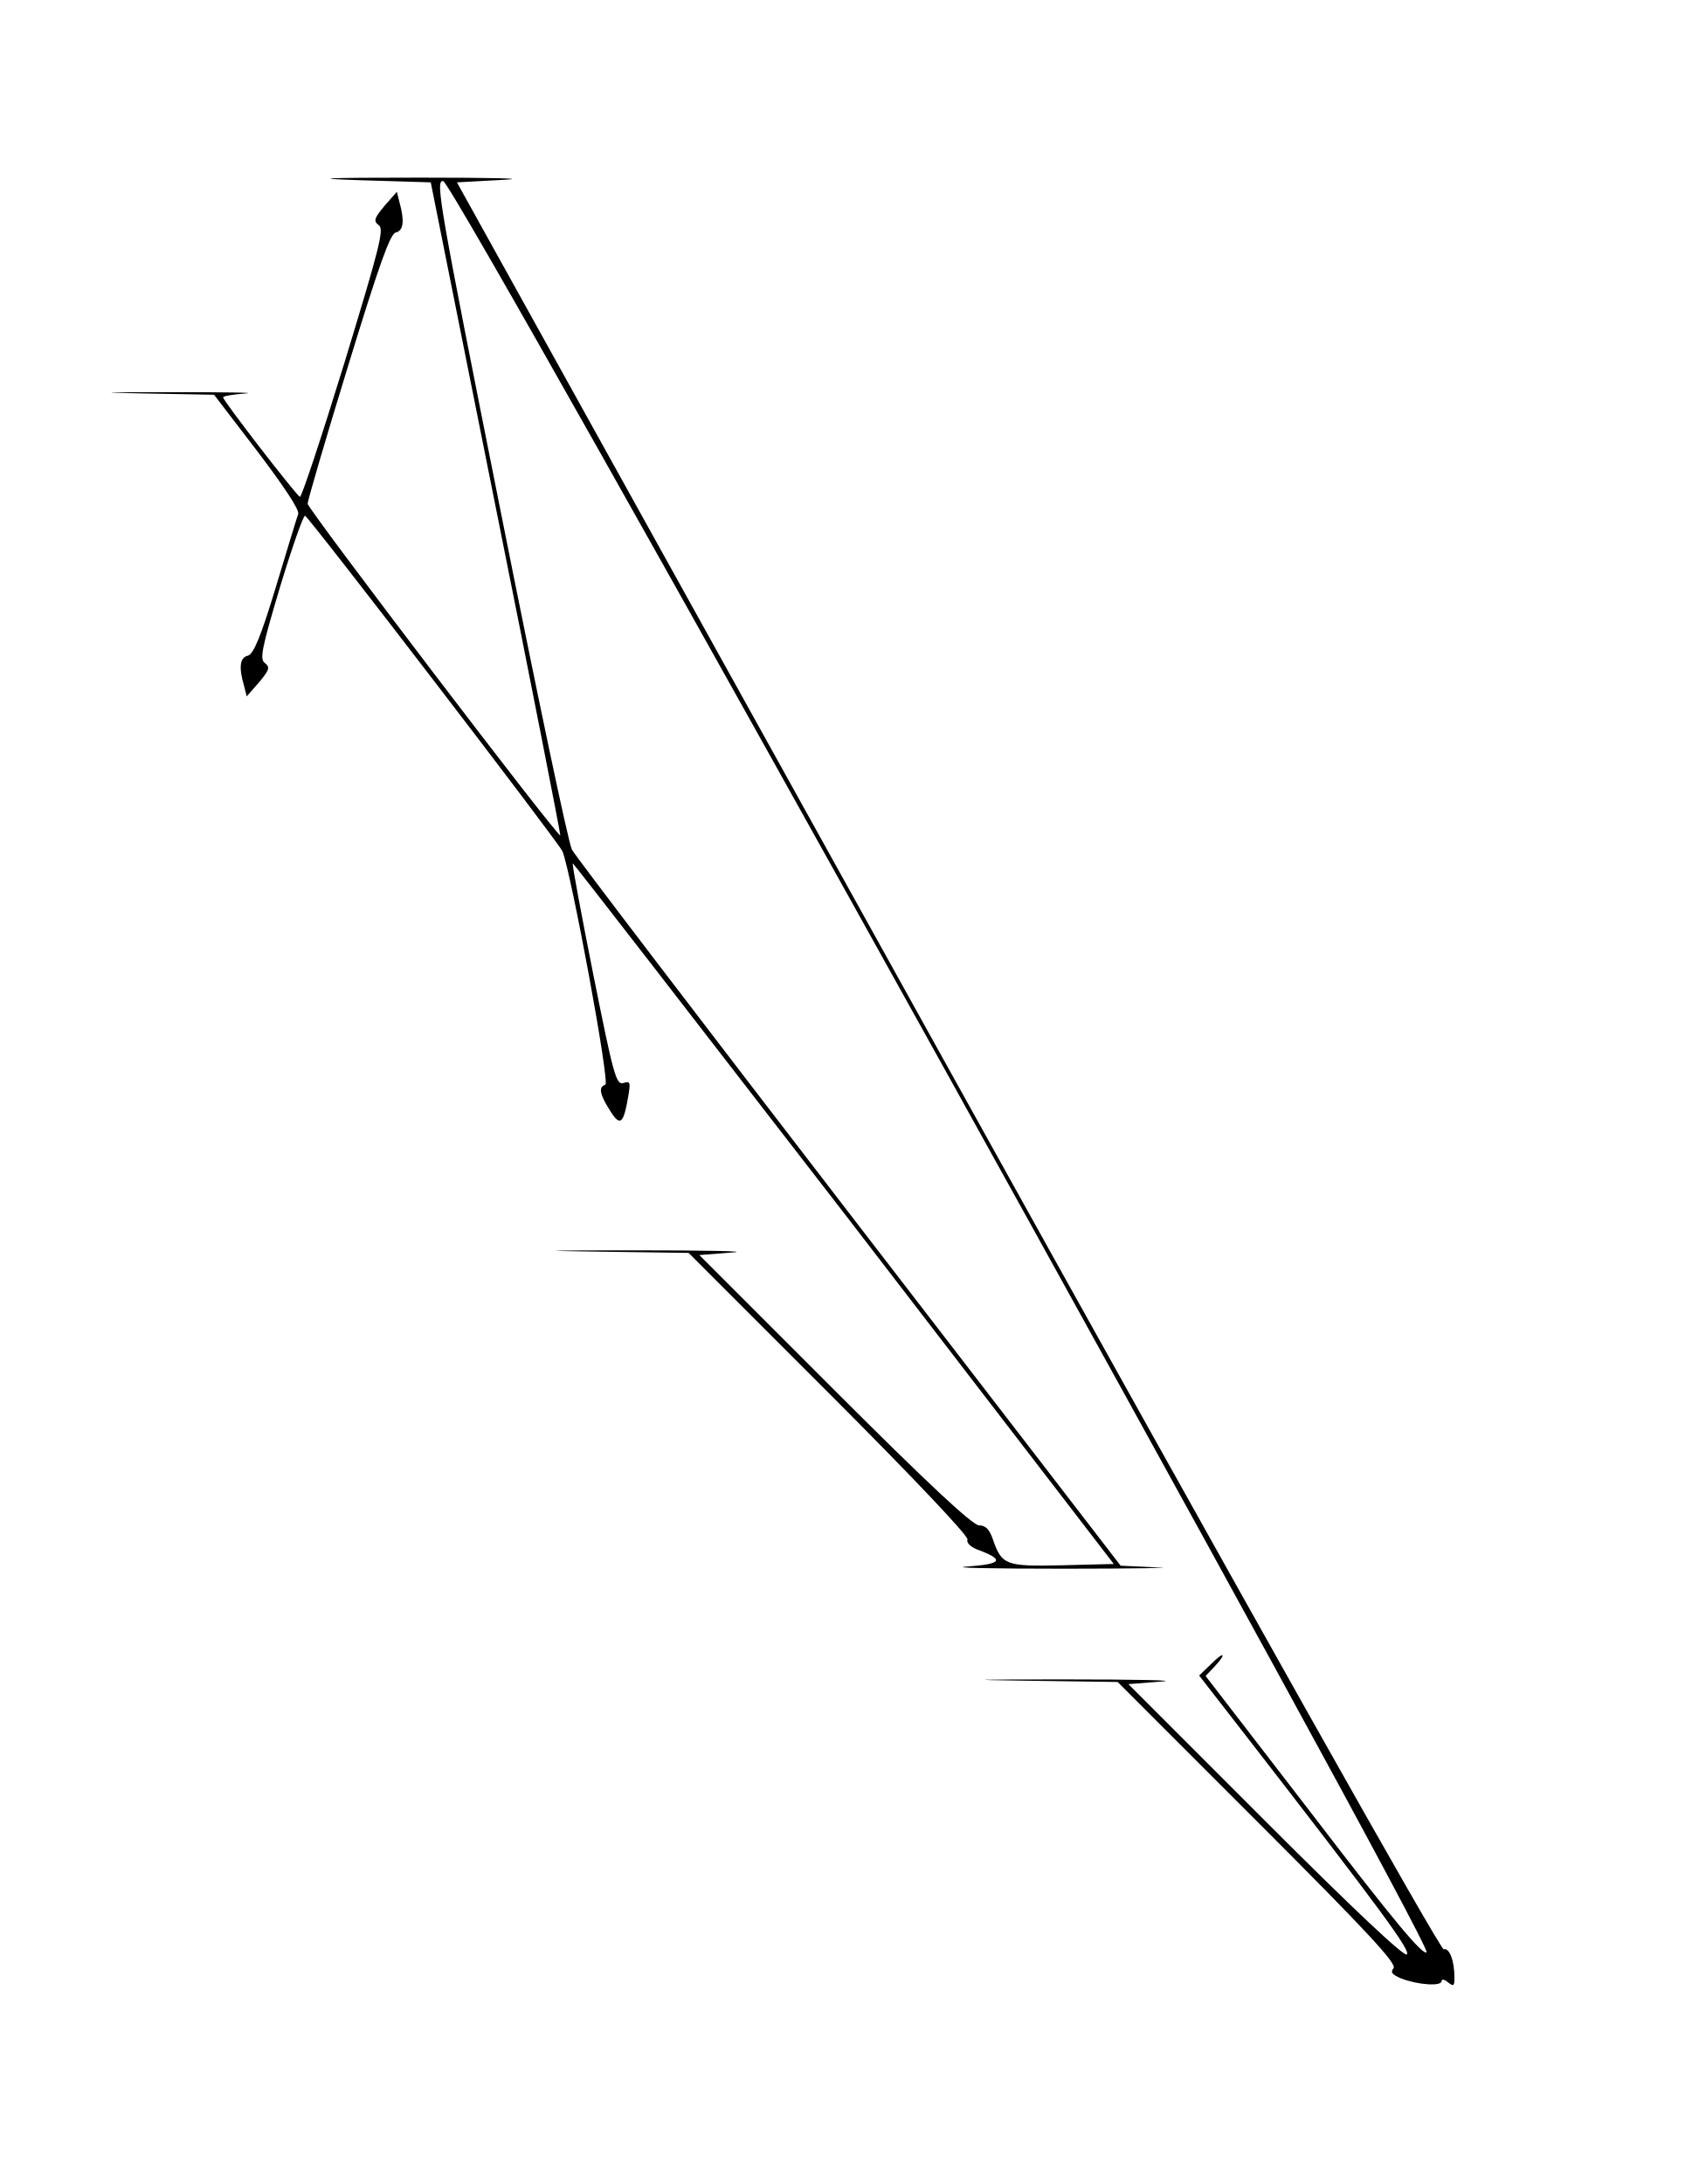
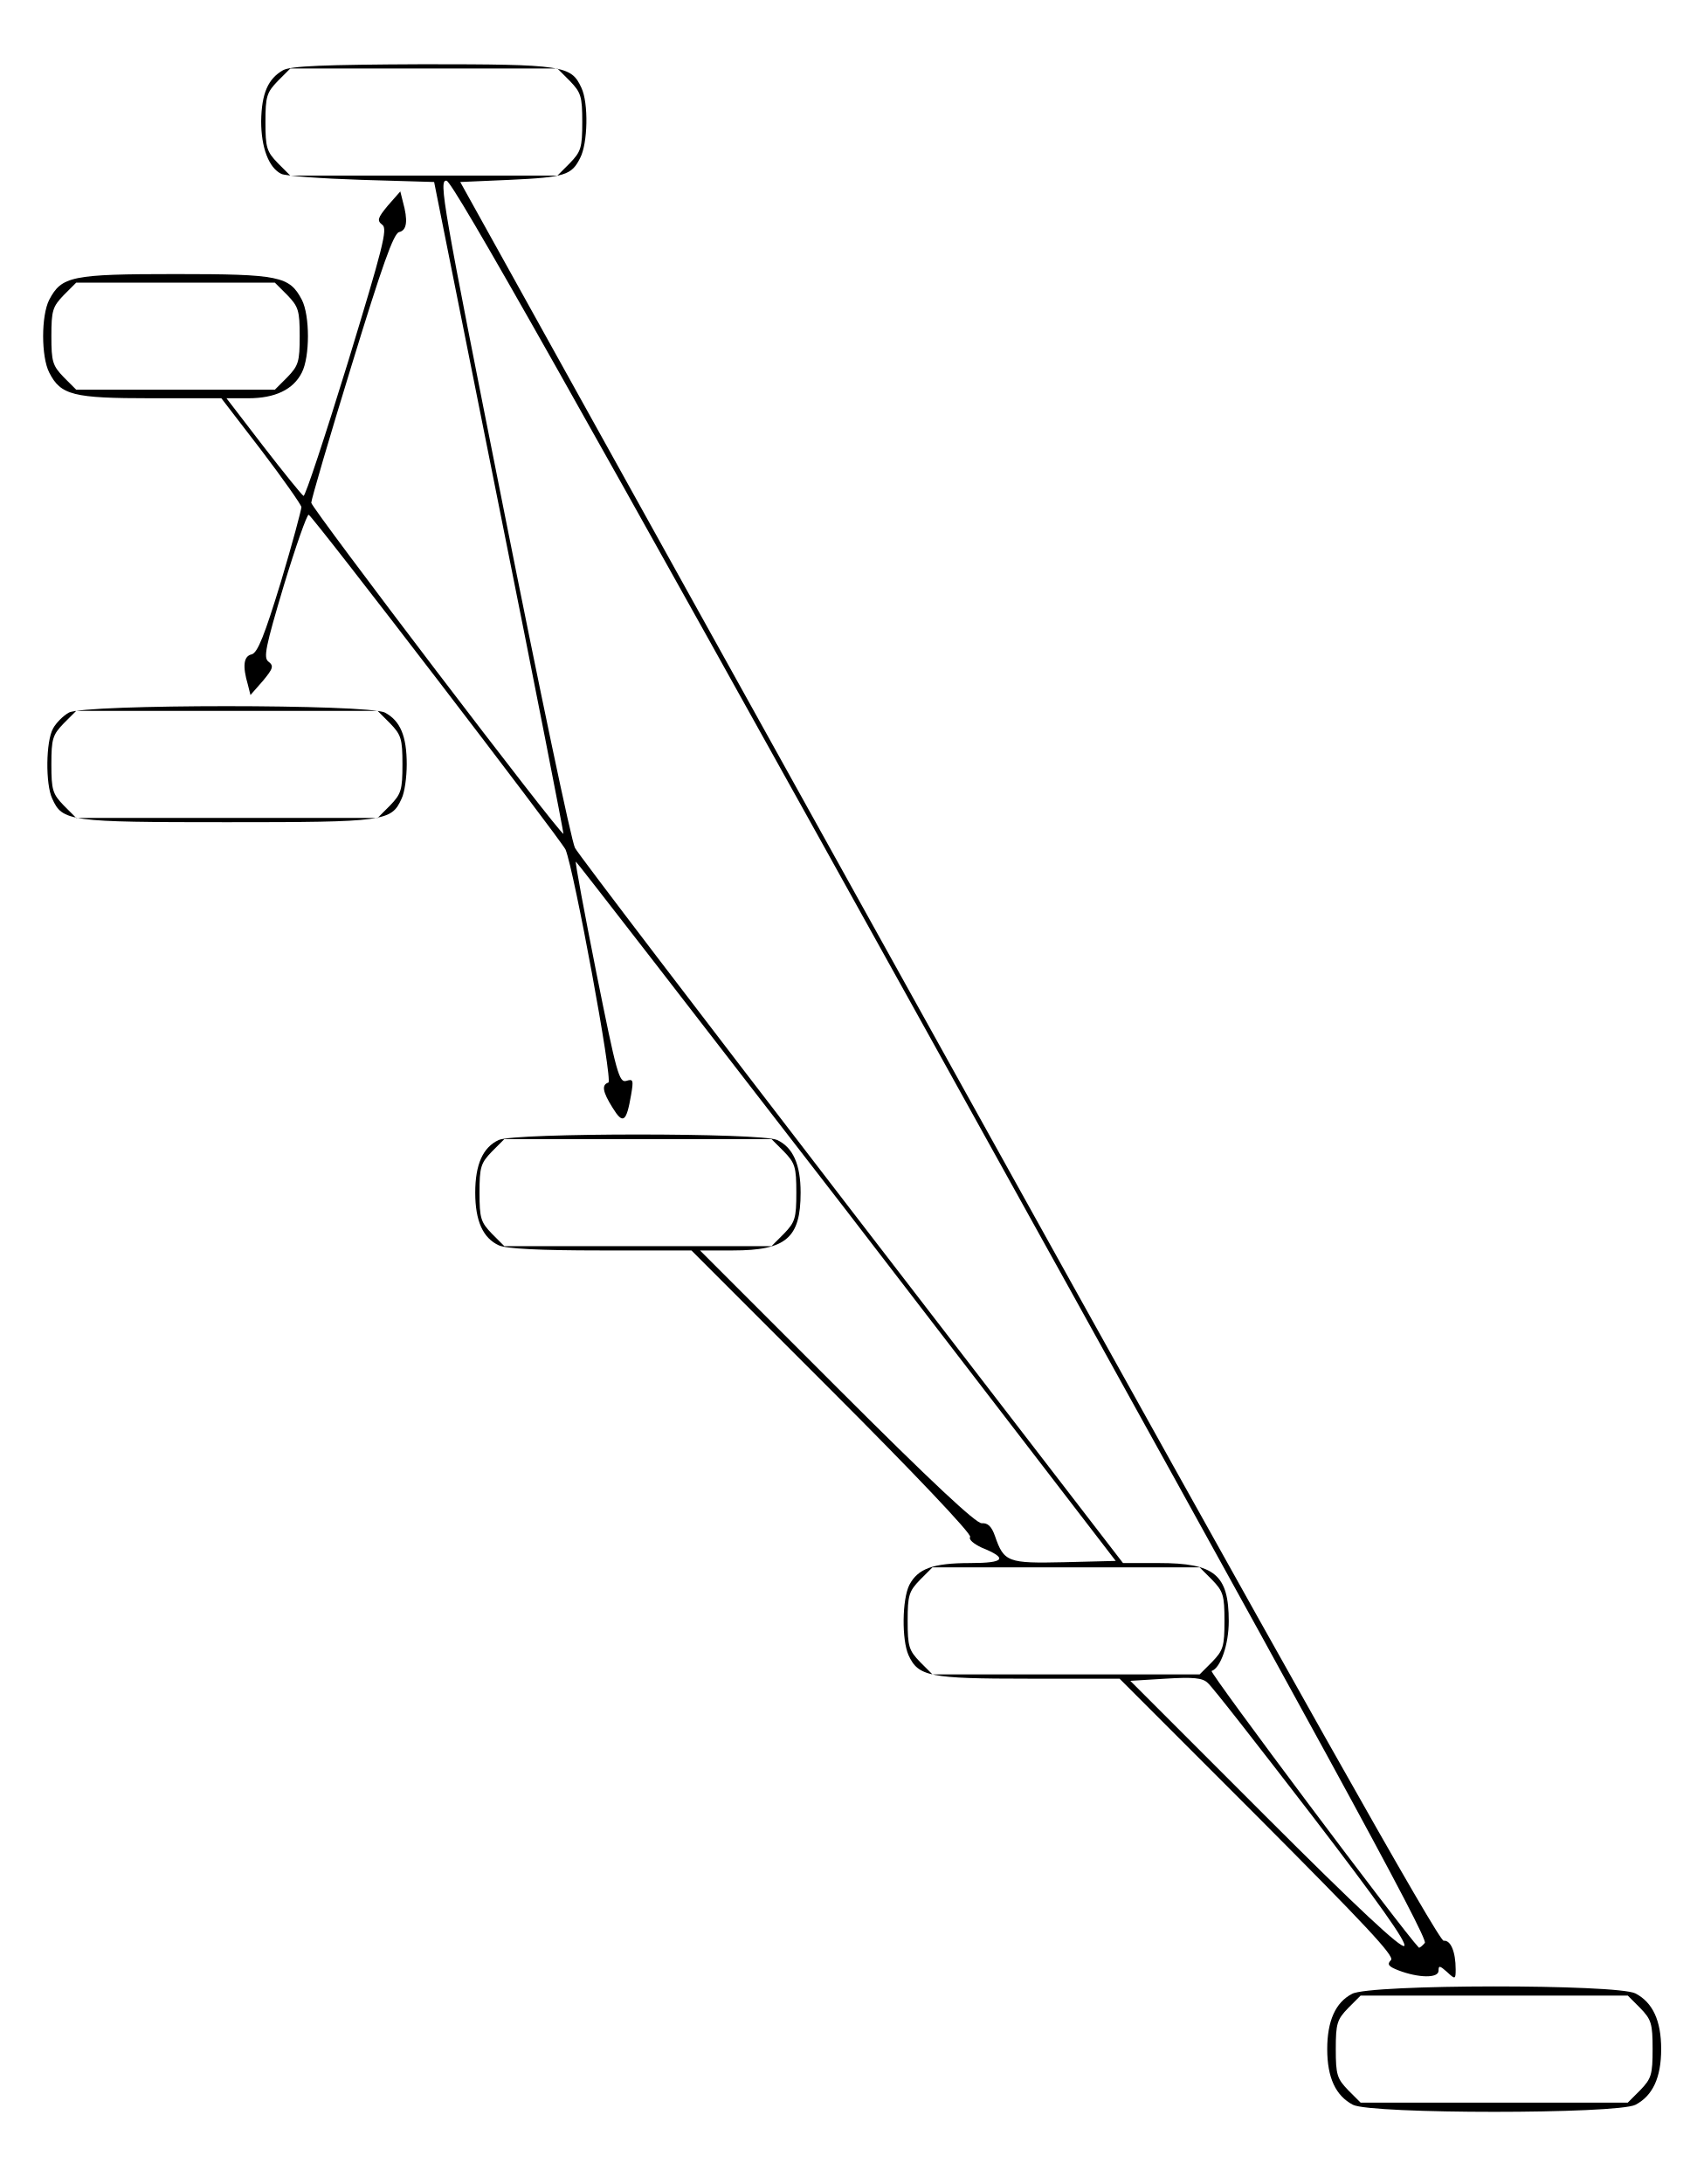
- <svg xmlns="http://www.w3.org/2000/svg" version="1.0" width="396pt" height="509pt" viewBox="0 0 396 509" preserveAspectRatio="xMidYMid meet">
-   <g transform="translate(0,509) scale(0.1,-0.1)" fill="#000000" stroke="none">
-     <path d="M840 4670 l164 -5 152 -760 c84 -418 151 -761 150 -762 -5 -6 -589 761 -589 773 0 7 42 151 94 320 72 235 98 308 111 312 19 4 21 28 9 71 l-6 24 -29 -33 c-24 -29 -26 -35 -13 -45 13 -9 1 -54 -81 -323 -53 -172 -99 -311 -103 -310 -8 3 -179 224 -179 232 0 3 24 7 53 9 28 2 -49 3 -173 3 -166 0 -182 -1 -63 -3 l162 -3 101 -132 c60 -79 99 -137 95 -146 -3 -8 -26 -84 -52 -170 -35 -116 -52 -156 -65 -160 -19 -4 -22 -27 -9 -71 l6 -24 29 33 c24 29 26 35 13 45 -12 9 -7 34 36 178 28 92 54 166 58 165 11 -5 590 -760 600 -782 20 -49 111 -540 100 -544 -16 -5 -14 -21 10 -59 24 -39 32 -34 43 30 6 35 5 38 -11 33 -17 -5 -23 18 -70 252 -28 141 -50 258 -48 260 1 1 285 -366 632 -815 l629 -818 -120 -3 c-132 -3 -141 0 -162 61 -8 23 -17 32 -32 32 -15 0 -120 98 -337 315 l-315 315 77 6 c43 3 -59 5 -227 5 -211 0 -239 -1 -90 -3 l215 -3 328 -328 c187 -187 325 -332 322 -340 -3 -7 7 -17 22 -23 65 -24 60 -34 -23 -40 -43 -3 58 -5 226 -5 168 0 266 2 219 3 l-87 4 -633 822 c-348 452 -639 833 -646 847 -8 14 -83 371 -167 793 -142 712 -152 768 -133 765 28 -4 2310 -4113 2292 -4128 -9 -7 -74 70 -263 317 l-252 327 20 21 c30 32 24 38 -7 7 l-28 -27 101 -130 c331 -427 392 -511 383 -520 -6 -6 -123 104 -329 310 l-320 320 77 6 c43 3 -59 5 -227 5 -211 0 -239 -1 -90 -3 l215 -3 327 -327 c250 -250 325 -330 316 -340 -8 -10 -3 -15 18 -24 39 -15 94 -19 94 -6 0 5 7 4 15 -3 13 -10 15 -9 15 11 0 40 -12 70 -25 66 -7 -3 -454 791 -1156 2056 l-1144 2062 110 6 c60 3 -27 5 -195 5 -228 0 -263 -2 -140 -6z" />
+ <svg xmlns="http://www.w3.org/2000/svg" version="1.0" width="398pt" height="510pt" viewBox="0 0 398 510" preserveAspectRatio="xMidYMid meet">
+   <g transform="translate(0,510) scale(0.1,-0.1)" fill="#000000" stroke="none">
+     <path d="M661 4936 c-35 -20 -50 -54 -51 -119 0 -62 18 -109 47 -123 10 -5 94 -11 188 -14 l169 -5 152 -760 c84 -418 151 -761 150 -762 -5 -6 -589 761 -589 773 0 7 42 151 94 320 72 235 98 308 111 312 19 4 21 28 9 71 l-6 24 -29 -33 c-24 -29 -26 -35 -13 -45 13 -9 1 -54 -81 -323 -53 -172 -99 -311 -103 -310 -4 2 -46 54 -94 116 l-86 112 51 0 c62 0 105 20 125 60 19 37 19 133 0 170 -29 55 -52 60 -295 60 -243 0 -266 -5 -295 -60 -19 -37 -19 -133 0 -170 27 -53 56 -60 238 -60 l164 0 93 -121 c51 -67 93 -127 94 -133 0 -6 -21 -85 -48 -175 -38 -124 -54 -165 -68 -169 -19 -4 -22 -27 -9 -71 l6 -24 29 33 c24 29 26 35 13 45 -12 9 -7 34 36 178 28 92 54 166 58 165 11 -5 590 -760 600 -782 20 -49 111 -540 100 -544 -16 -5 -14 -21 10 -59 24 -39 32 -34 43 30 6 35 5 38 -11 33 -17 -5 -23 18 -70 252 -28 141 -50 258 -48 260 1 1 285 -366 632 -815 l629 -818 -120 -3 c-132 -3 -141 0 -162 61 -8 23 -17 31 -31 30 -13 -1 -117 96 -338 317 l-320 320 77 0 c124 0 158 29 158 135 0 66 -18 106 -55 123 -37 17 -613 17 -650 0 -37 -17 -55 -57 -55 -123 0 -66 18 -106 55 -123 17 -8 95 -12 238 -12 l212 0 329 -329 c187 -187 326 -333 322 -340 -4 -6 8 -16 27 -25 62 -25 54 -36 -27 -36 -87 0 -122 -13 -142 -51 -17 -34 -18 -128 -2 -164 23 -50 48 -55 280 -55 l213 0 323 -323 c248 -249 320 -325 311 -334 -10 -10 -6 -15 17 -24 47 -18 94 -19 94 -1 0 13 3 12 20 -3 19 -18 20 -17 20 6 0 42 -12 69 -28 67 -11 -2 -340 582 -1156 2052 l-1141 2055 115 5 c130 6 145 11 165 51 18 34 20 128 3 164 -24 52 -41 55 -370 55 -232 -1 -309 -4 -327 -14z m670 -25 c26 -27 29 -36 29 -96 0 -60 -3 -69 -29 -96 l-29 -29 -312 0 -312 0 -29 29 c-26 27 -29 36 -29 96 0 60 3 69 29 96 l29 29 312 0 312 0 29 -29z m870 -2285 c879 -1583 1136 -2053 1127 -2063 -6 -7 -12 -12 -14 -11 -36 37 -491 644 -484 646 21 7 40 62 40 116 0 109 -33 136 -163 136 l-84 0 -634 823 c-348 452 -639 833 -646 847 -8 14 -83 371 -167 793 -142 712 -152 768 -133 765 15 -2 296 -500 1158 -2052z m-1530 1785 c26 -27 29 -36 29 -96 0 -60 -3 -69 -29 -96 l-29 -29 -232 0 -232 0 -29 29 c-26 27 -29 36 -29 96 0 60 3 69 29 96 l29 29 232 0 232 0 29 -29z m1160 -2000 c26 -27 29 -36 29 -96 0 -60 -3 -69 -29 -96 l-29 -29 -312 0 -312 0 -29 29 c-26 27 -29 36 -29 96 0 60 3 69 29 96 l29 29 312 0 312 0 29 -29z m1000 -1000 c26 -27 29 -36 29 -96 0 -60 -3 -69 -29 -96 l-29 -29 -312 0 -312 0 -29 29 c-26 27 -29 36 -29 96 0 60 3 69 29 96 l29 29 312 0 312 0 29 -29z m233 -550 c155 -202 223 -298 216 -305 -7 -7 -110 89 -325 304 l-315 315 82 5 c65 4 87 2 99 -10 10 -8 119 -148 243 -309z" />
+     <path d="M161 3436 c-13 -7 -30 -24 -37 -37 -17 -30 -18 -130 -2 -164 24 -53 38 -55 408 -55 370 0 384 2 408 55 7 14 12 50 12 80 0 66 -15 102 -51 121 -39 20 -702 20 -738 0z m750 -25 c26 -27 29 -36 29 -96 0 -60 -3 -69 -29 -96 l-29 -29 -352 0 -352 0 -29 29 c-26 27 -29 36 -29 96 0 60 3 69 29 96 l29 29 352 0 352 0 29 -29z" />
+     <path d="M3158 444 c-39 -20 -58 -64 -58 -129 0 -67 20 -109 60 -130 43 -22 617 -22 660 0 40 21 60 63 60 130 0 67 -20 109 -60 130 -43 22 -621 22 -662 -1z m673 -33 c26 -27 29 -36 29 -96 0 -60 -3 -69 -29 -96 l-29 -29 -312 0 -312 0 -29 29 c-26 27 -29 36 -29 96 0 60 3 69 29 96 l29 29 312 0 312 0 29 -29z" />
  </g>
</svg>
